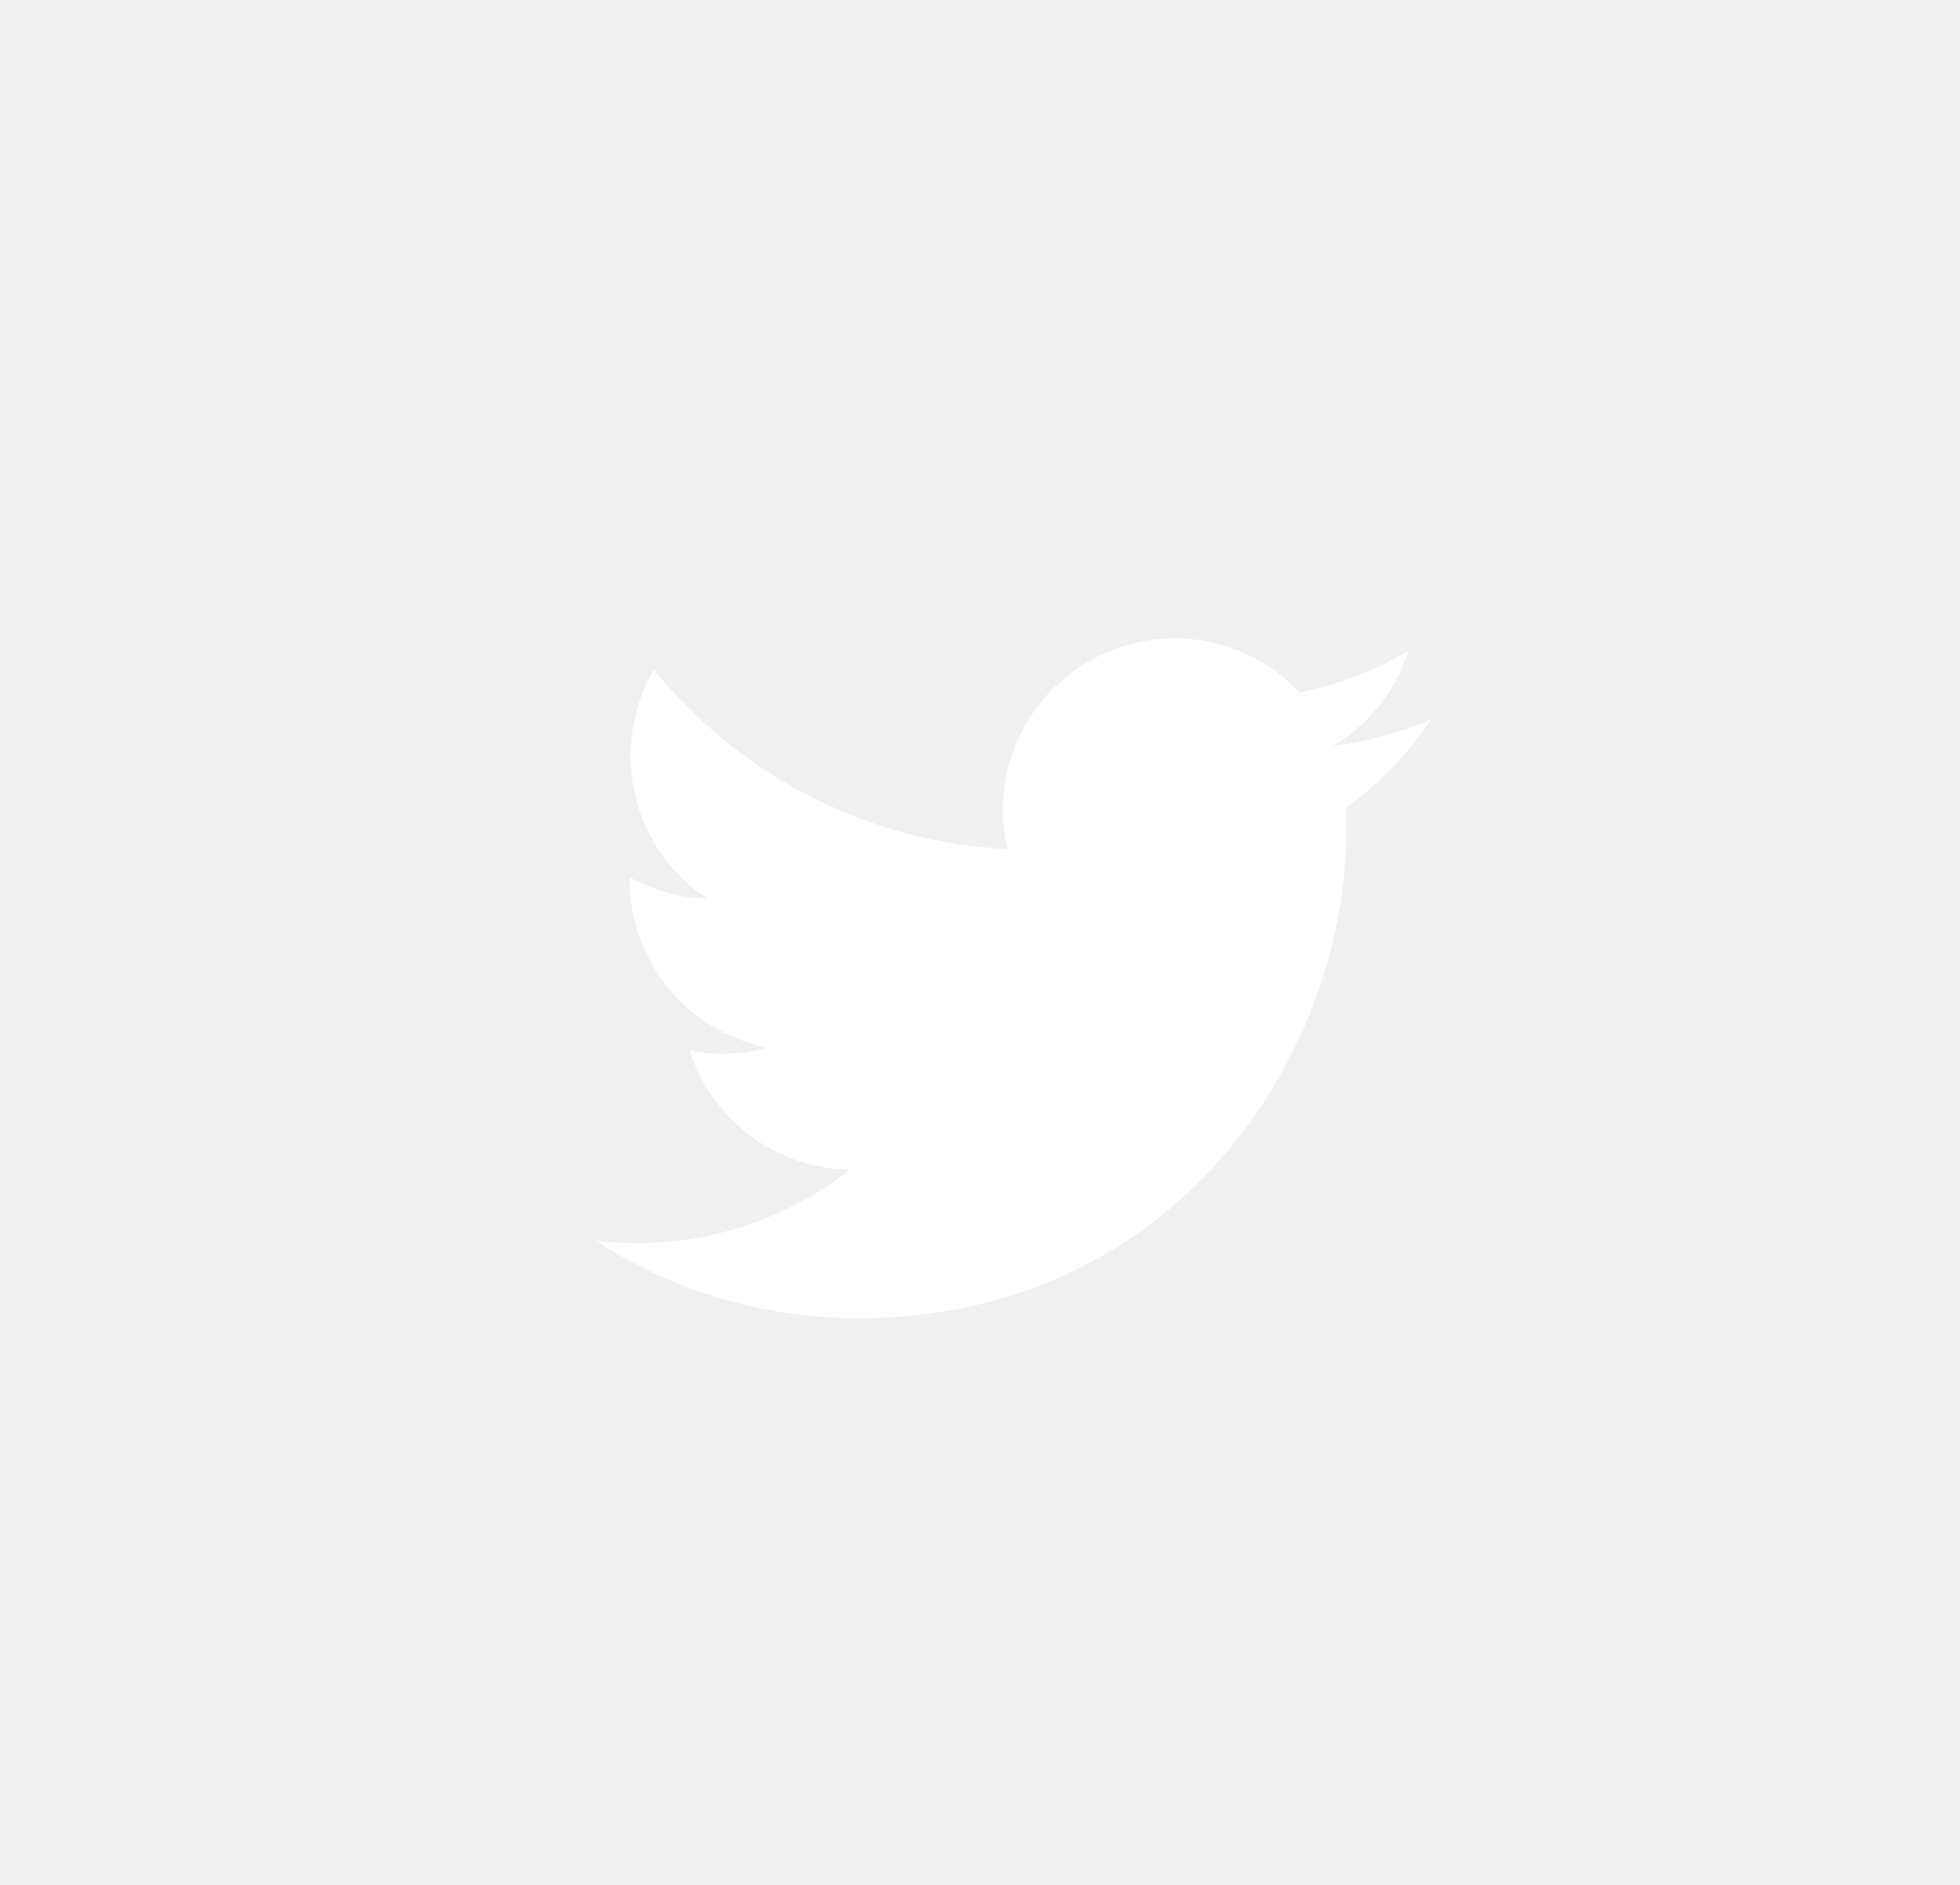
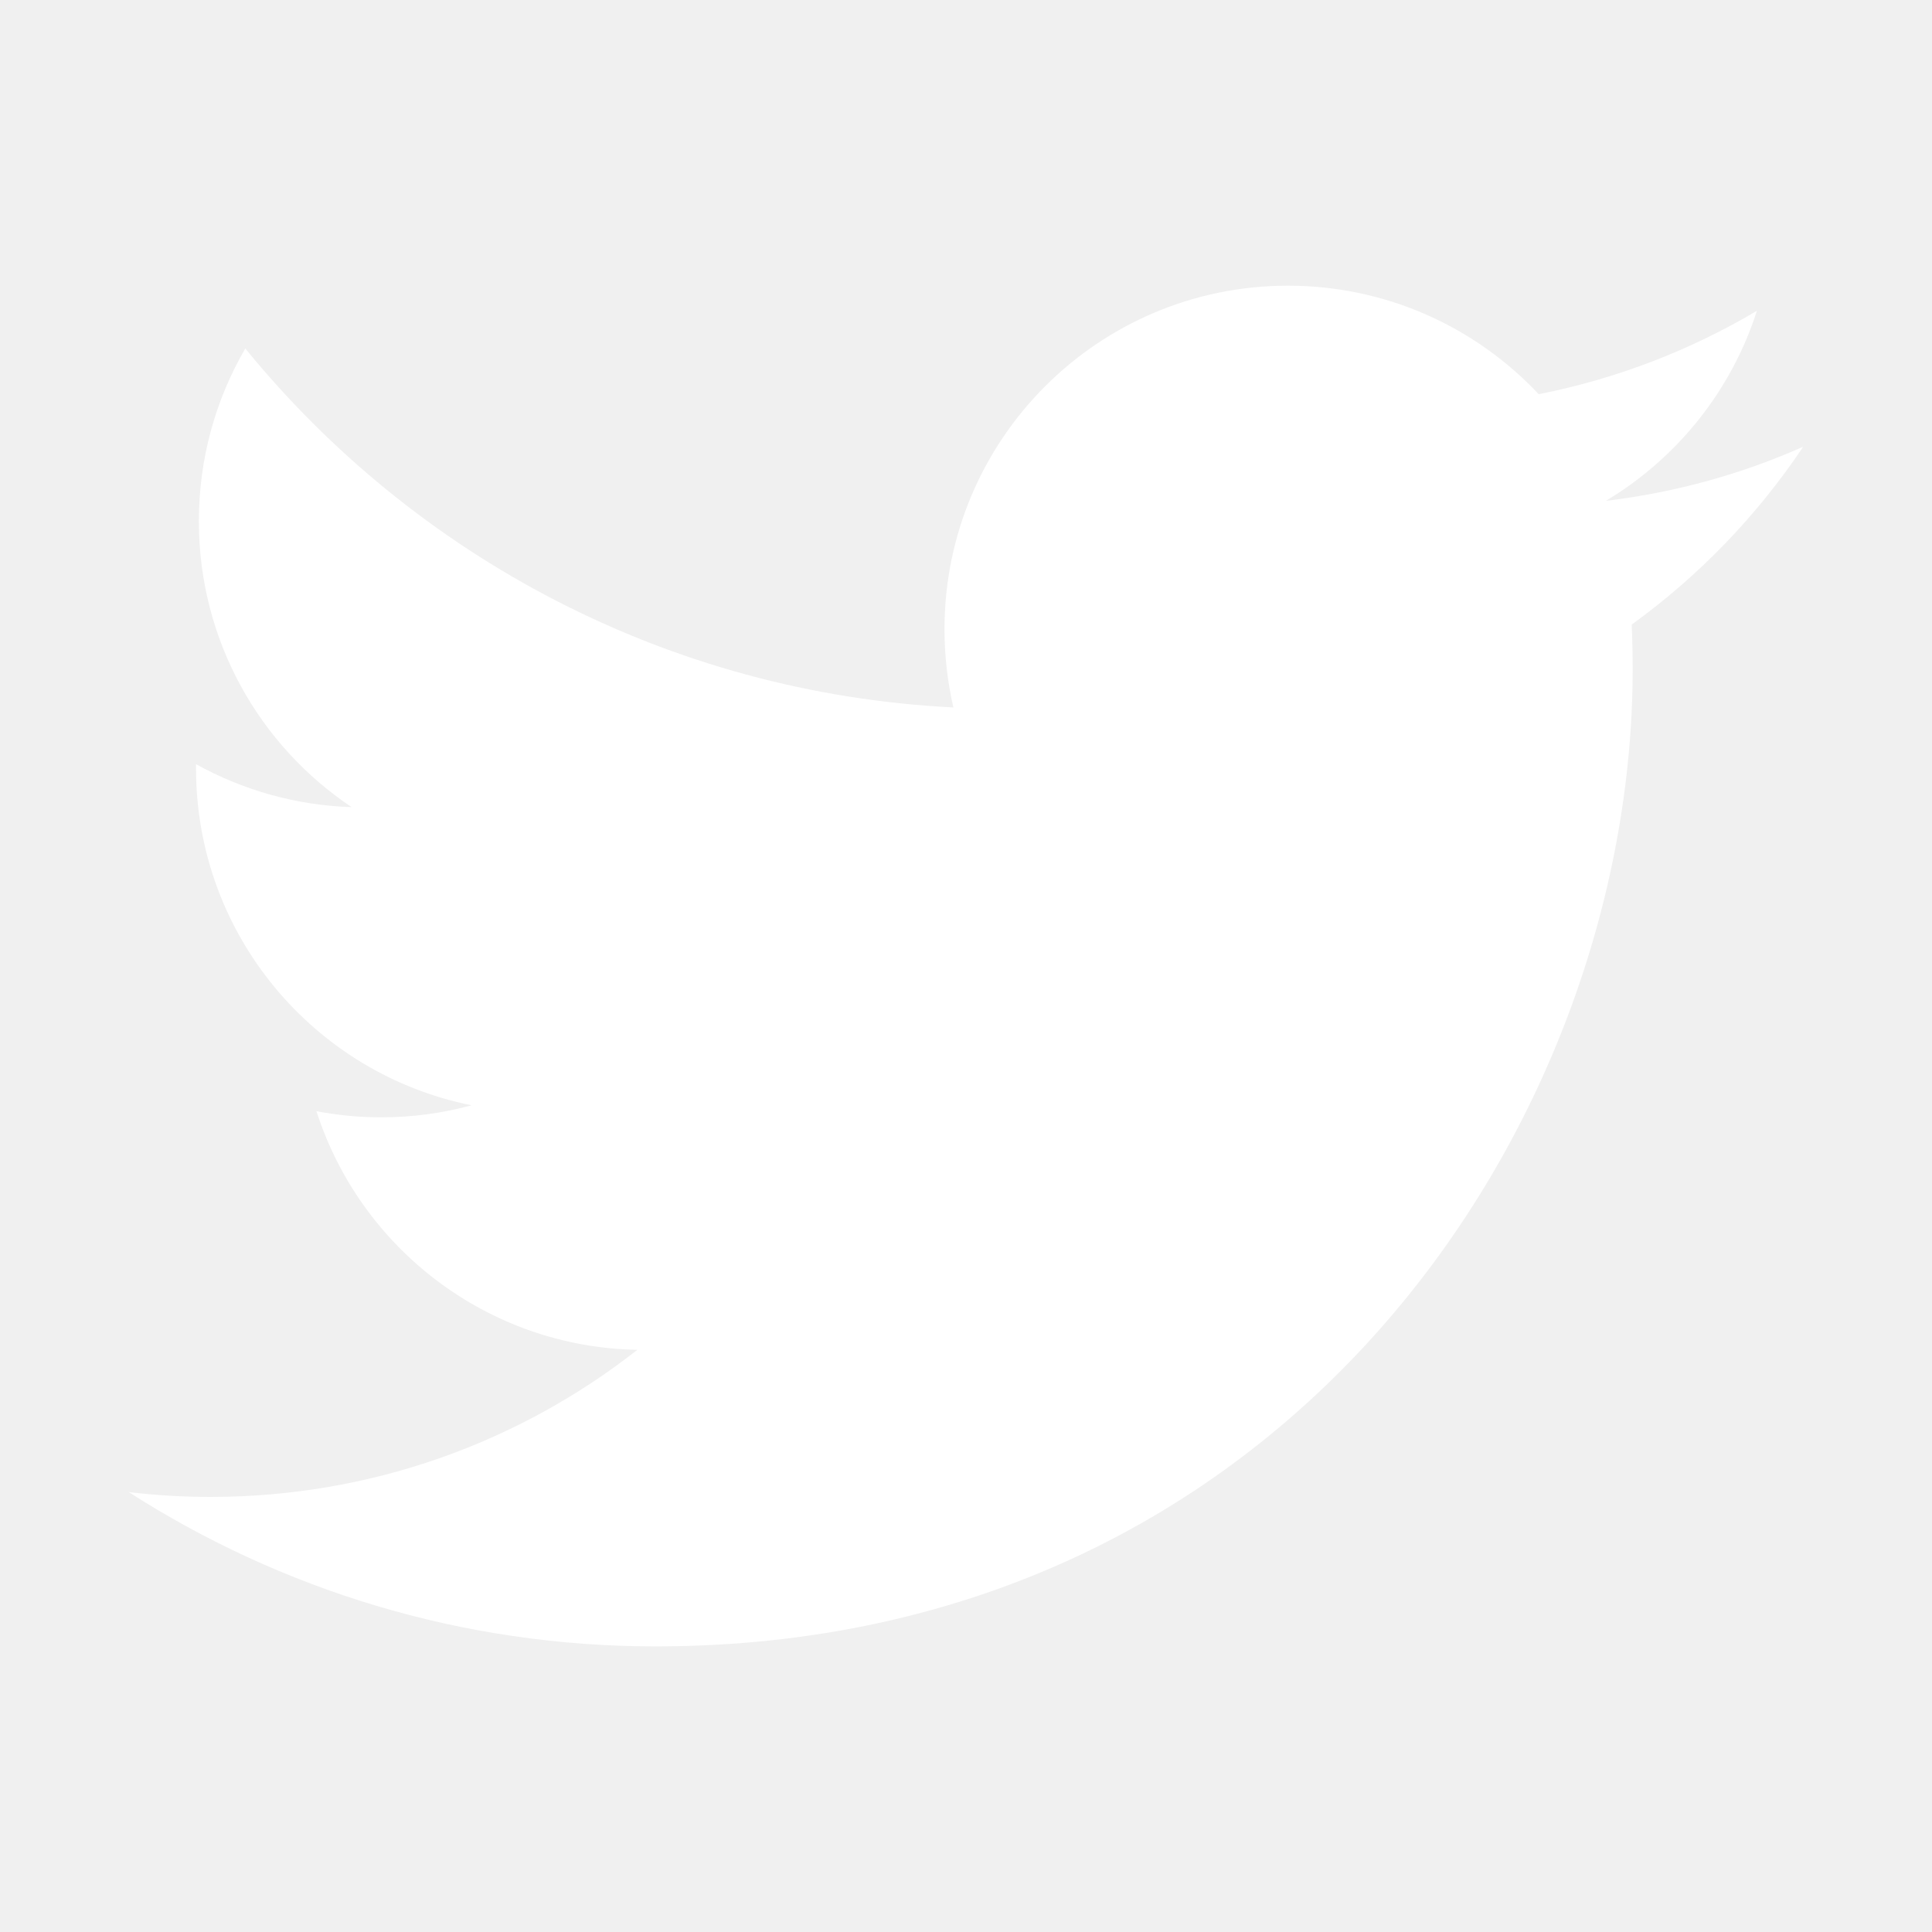
- <svg xmlns="http://www.w3.org/2000/svg" width="26" height="25" viewBox="0 0 26 25" fill="none">
-   <path d="M11.382 17.484C15.569 17.484 17.859 14.014 17.859 11.007C17.859 10.908 17.859 10.809 17.854 10.714C18.298 10.393 18.685 9.992 18.992 9.534C18.586 9.713 18.147 9.836 17.684 9.893C18.157 9.609 18.515 9.166 18.685 8.632C18.246 8.892 17.76 9.081 17.241 9.185C16.825 8.741 16.235 8.467 15.579 8.467C14.323 8.467 13.303 9.487 13.303 10.742C13.303 10.922 13.322 11.097 13.365 11.262C11.472 11.167 9.796 10.261 8.672 8.882C8.478 9.218 8.365 9.609 8.365 10.025C8.365 10.813 8.766 11.512 9.38 11.918C9.007 11.909 8.658 11.805 8.351 11.635C8.351 11.644 8.351 11.654 8.351 11.663C8.351 12.768 9.135 13.684 10.178 13.896C9.989 13.948 9.786 13.976 9.578 13.976C9.432 13.976 9.29 13.962 9.149 13.934C9.437 14.84 10.277 15.497 11.273 15.515C10.494 16.125 9.512 16.488 8.445 16.488C8.261 16.488 8.082 16.479 7.902 16.455C8.898 17.107 10.098 17.484 11.382 17.484Z" fill="white" />
+ <svg xmlns="http://www.w3.org/2000/svg" fill="#ffffff" viewBox="0 0 30 30" width="30px" height="30px">
+   <path d="M28,6.937c-0.957,0.425-1.985,0.711-3.064,0.84c1.102-0.66,1.947-1.705,2.345-2.951c-1.03,0.611-2.172,1.055-3.388,1.295 c-0.973-1.037-2.359-1.685-3.893-1.685c-2.946,0-5.334,2.389-5.334,5.334c0,0.418,0.048,0.826,0.138,1.215 c-4.433-0.222-8.363-2.346-10.995-5.574C3.351,6.199,3.088,7.115,3.088,8.094c0,1.85,0.941,3.483,2.372,4.439 c-0.874-0.028-1.697-0.268-2.416-0.667c0,0.023,0,0.044,0,0.067c0,2.585,1.838,4.741,4.279,5.23 c-0.447,0.122-0.919,0.187-1.406,0.187c-0.343,0-0.678-0.034-1.003-0.095c0.679,2.119,2.649,3.662,4.983,3.705 c-1.825,1.431-4.125,2.284-6.625,2.284c-0.43,0-0.855-0.025-1.273-0.075c2.361,1.513,5.164,2.396,8.177,2.396 c9.812,0,15.176-8.128,15.176-15.177c0-0.231-0.005-0.461-0.015-0.69C26.38,8.945,27.285,8.006,28,6.937z" />
</svg>
